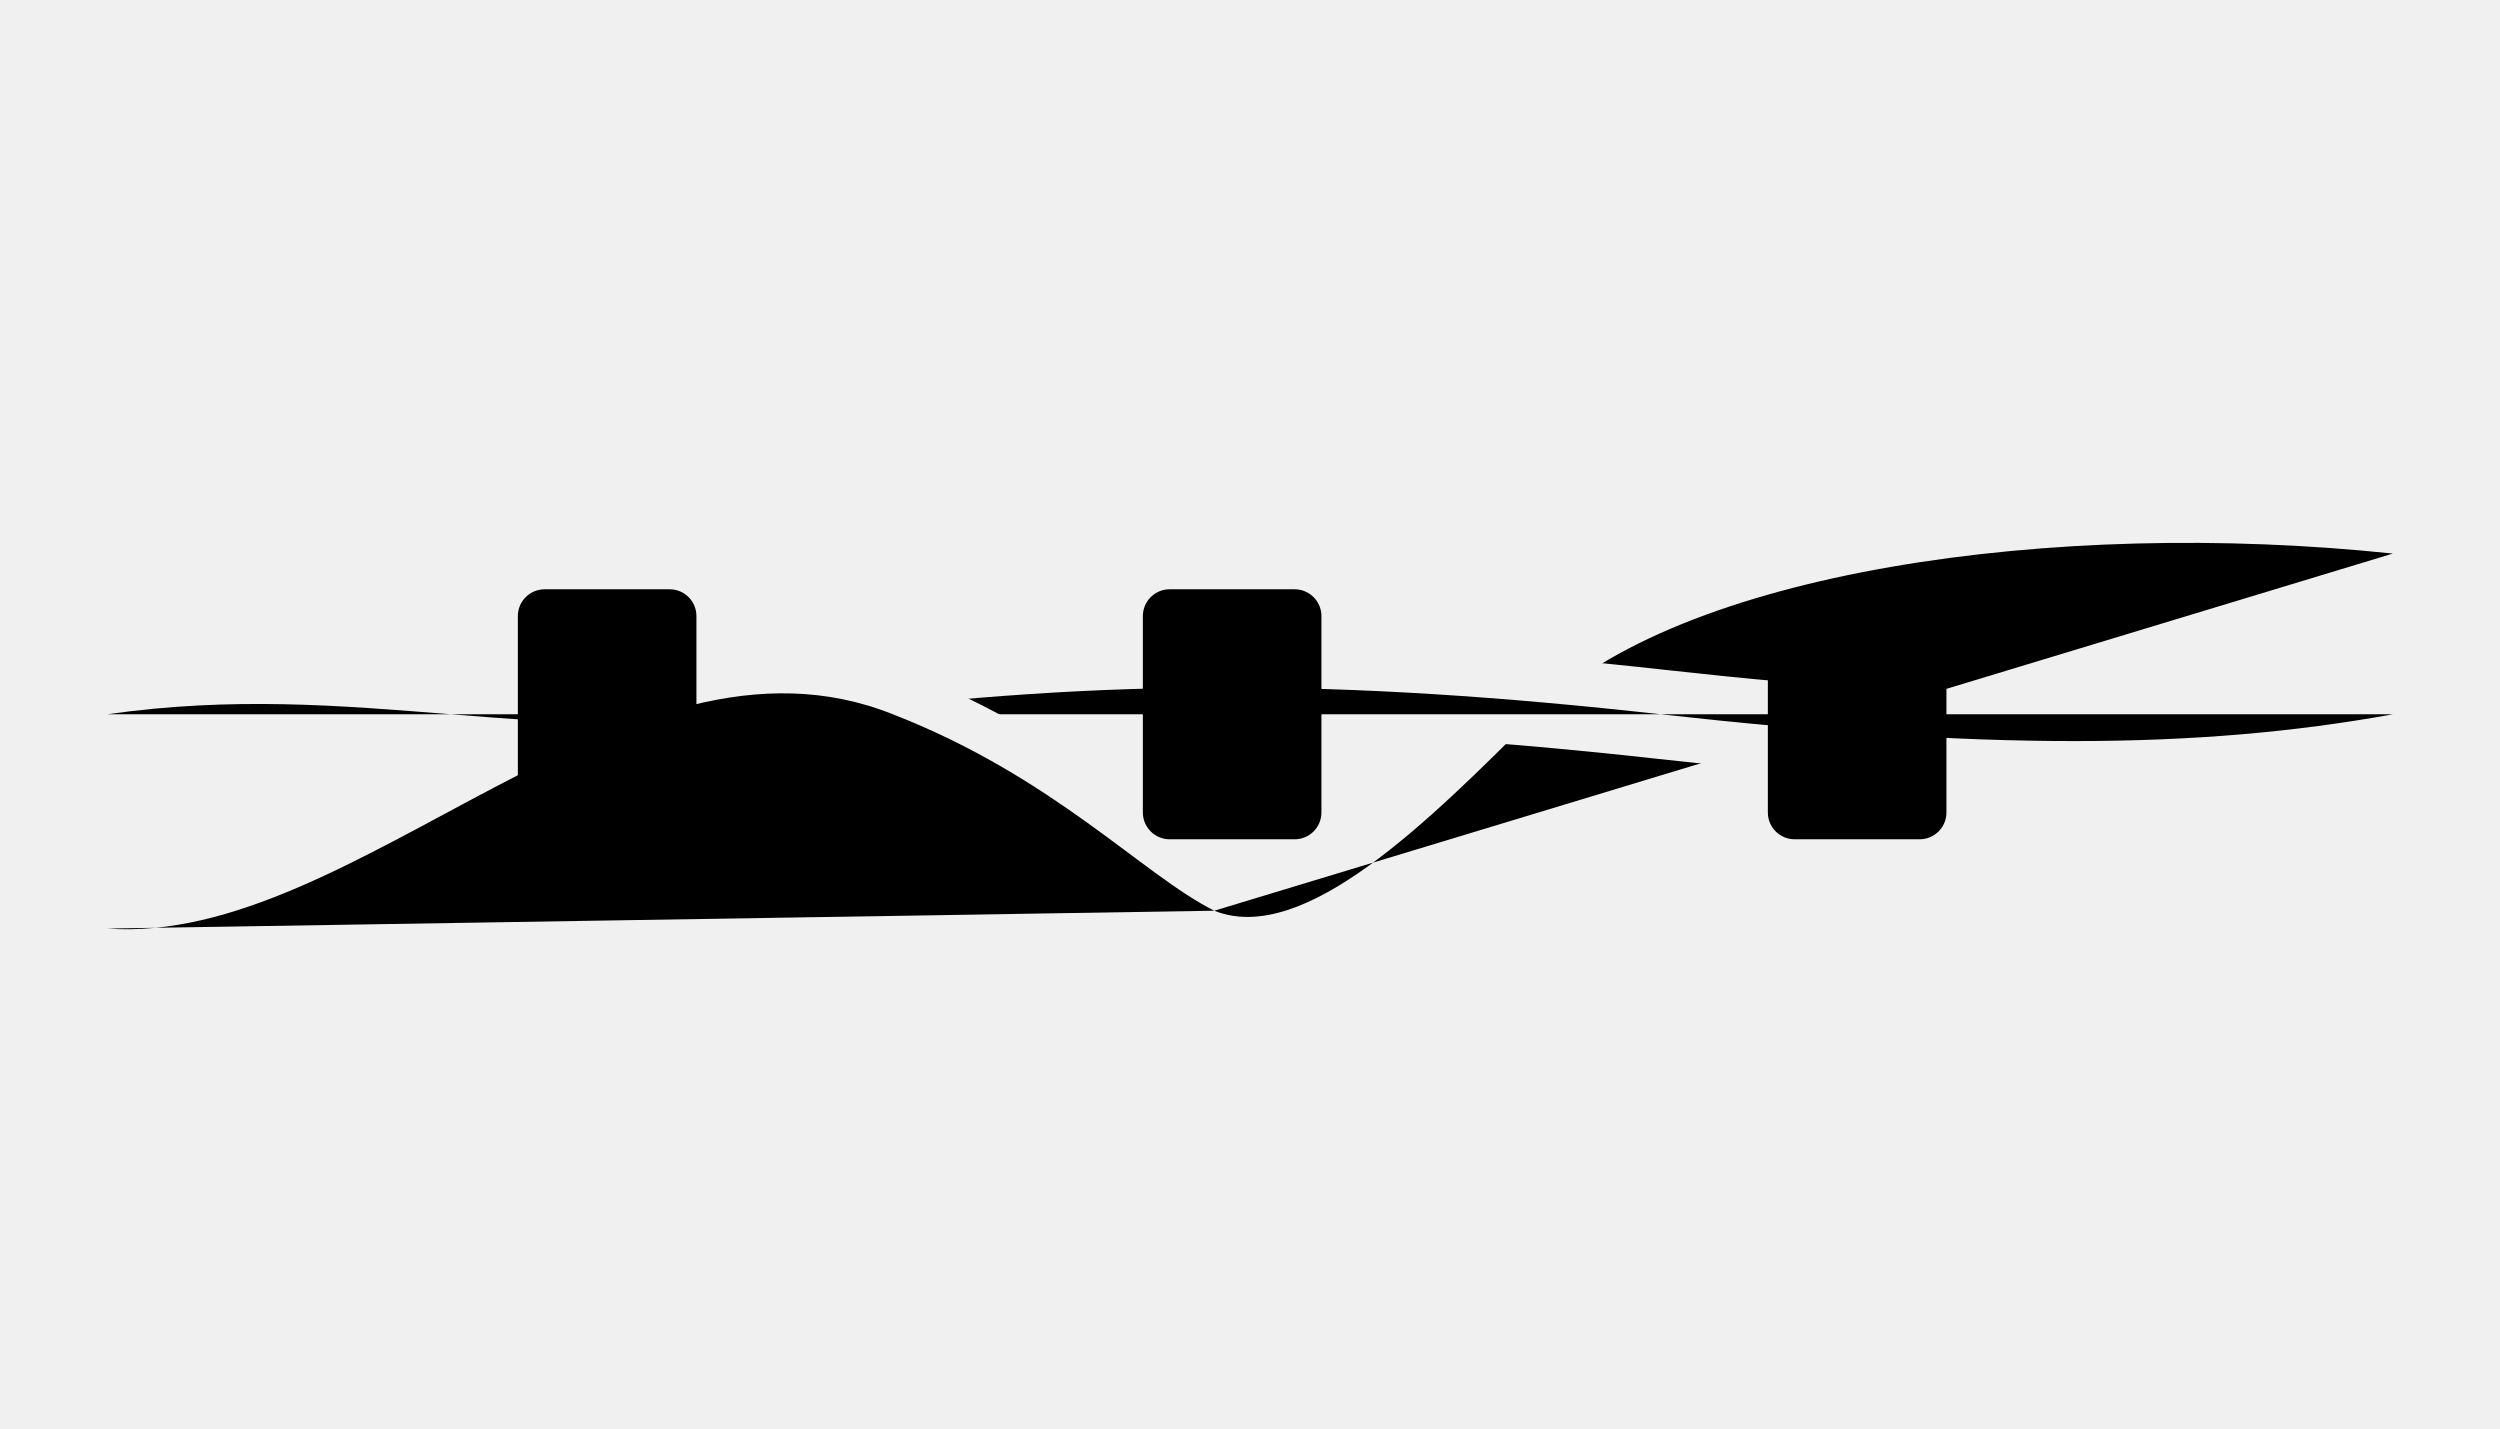
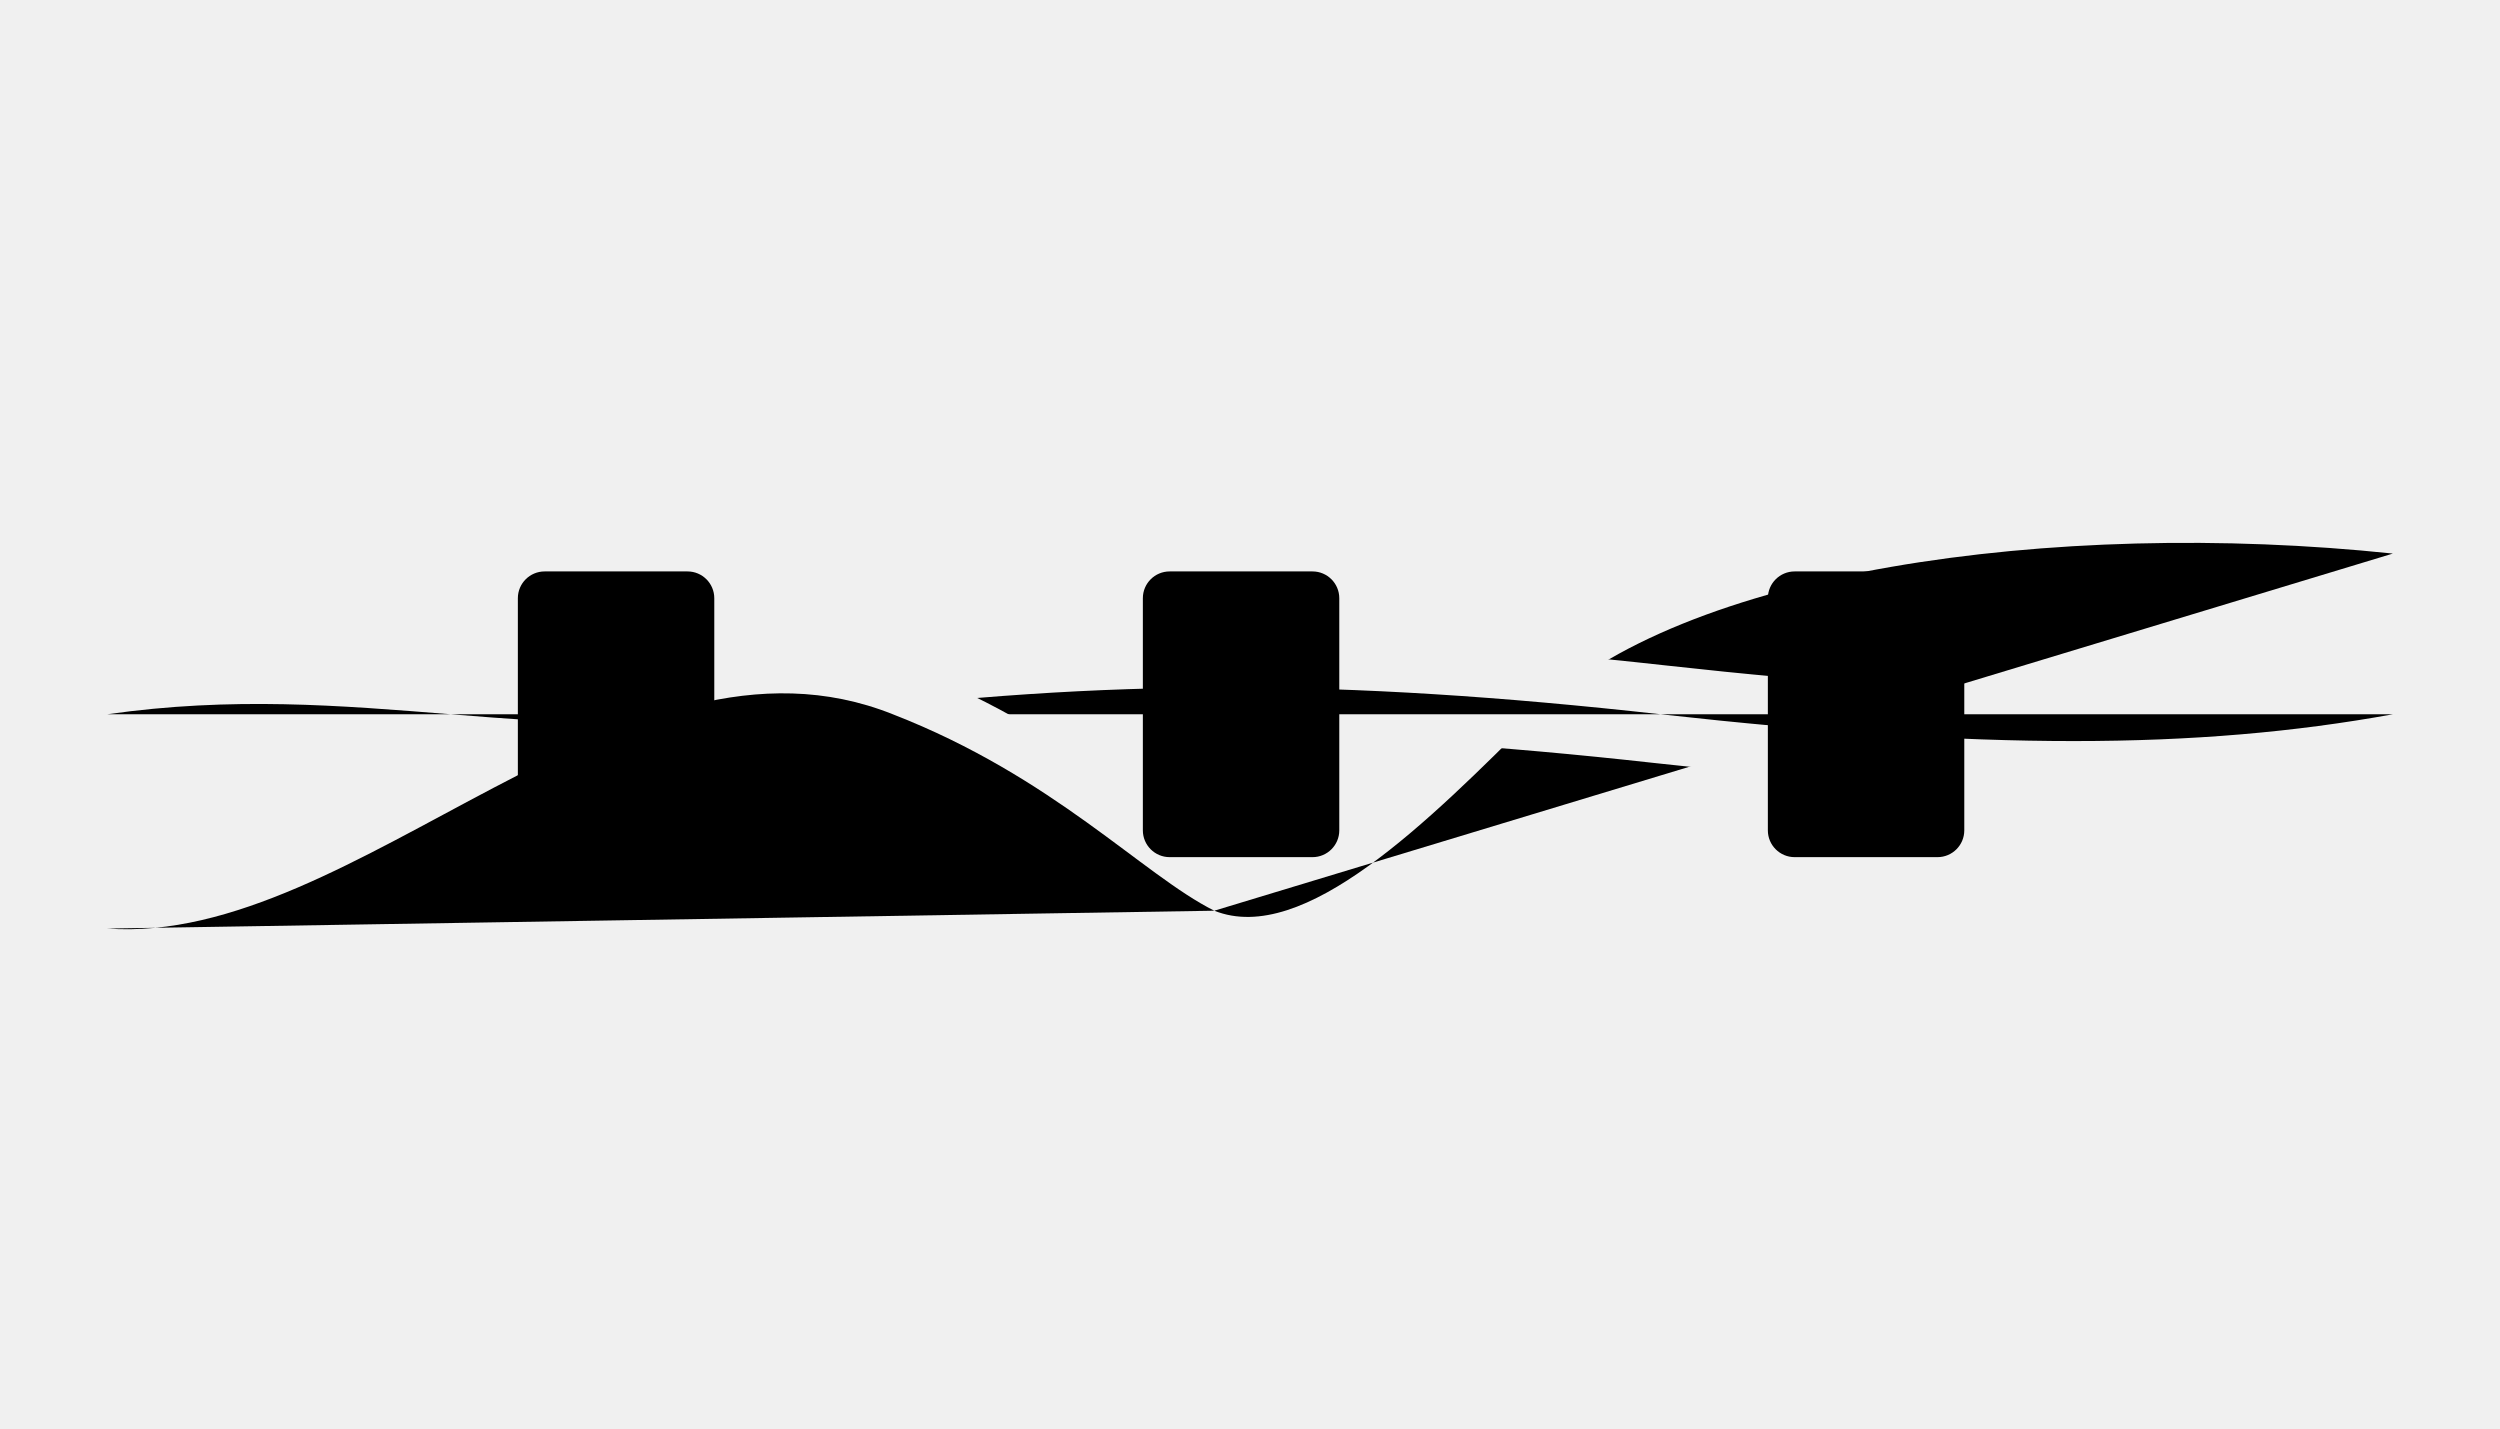
<svg xmlns="http://www.w3.org/2000/svg" aria-hidden="true" class="pp-thread" focusable="false" viewBox="0 0 280 160">
  <defs>
    <mask id="seq-x1" width="280" height="160" x="0" y="0" maskUnits="userSpaceOnUse">
      <path fill="white" d="M0 0h280v160H0z" />
-       <path fill="none" stroke="black" stroke-linecap="butt" stroke-width="10" d="M12 104c28 2 58-36 88-24 18 7 28 18 36 22" vector-effect="non-scaling-stroke" />
+       <path fill="none" stroke="black" stroke-linecap="butt" stroke-width="11" d="M12 104c28 2 58-36 88-24 18 7 28 18 36 22" vector-effect="non-scaling-stroke" />
    </mask>
    <mask id="seq-x2" width="280" height="160" x="0" y="0" maskUnits="userSpaceOnUse">
      <path fill="white" d="M0 0h280v160H0z" />
-       <path fill="none" stroke="black" stroke-linecap="butt" stroke-width="10" d="M12 80c28-4 48 4 80 0s58-4 94 0 60 4 82 0" vector-effect="non-scaling-stroke" />
+       <path fill="none" stroke="black" stroke-linecap="butt" stroke-width="11" d="M12 80c28-4 48 4 80 0s58-4 94 0 60 4 82 0" vector-effect="non-scaling-stroke" />
    </mask>
  </defs>
  <path d="M12 80c28-4 48 4 80 0s58-4 94 0 60 4 82 0" class="t c-clay" mask="url(#seq-x1)" vector-effect="non-scaling-stroke" />
-   <rect width="20" height="28" x="58" y="66" class="s" rx="3" vector-effect="non-scaling-stroke" />
-   <rect width="20" height="28" x="128" y="66" class="s" rx="3" vector-effect="non-scaling-stroke" />
-   <rect width="20" height="28" x="198" y="66" class="s" rx="3" vector-effect="non-scaling-stroke" />
  <path d="M12 104c28 2 58-36 88-24 18 7 28 18 36 22" class="t c-ink" vector-effect="non-scaling-stroke" />
  <path d="M136 102c10 4 24-10 36-22 16-16 58-22 96-18" class="t c-ink" mask="url(#seq-x2)" vector-effect="non-scaling-stroke" />
+   <rect width="22" height="32" x="58" y="64" class="s f-cream" rx="3" vector-effect="non-scaling-stroke" />
+   <rect width="22" height="32" x="128" y="64" class="s f-cream" rx="3" vector-effect="non-scaling-stroke" />
+   <rect width="22" height="32" x="198" y="64" class="s f-cream dash" rx="3" vector-effect="non-scaling-stroke" />
</svg>
